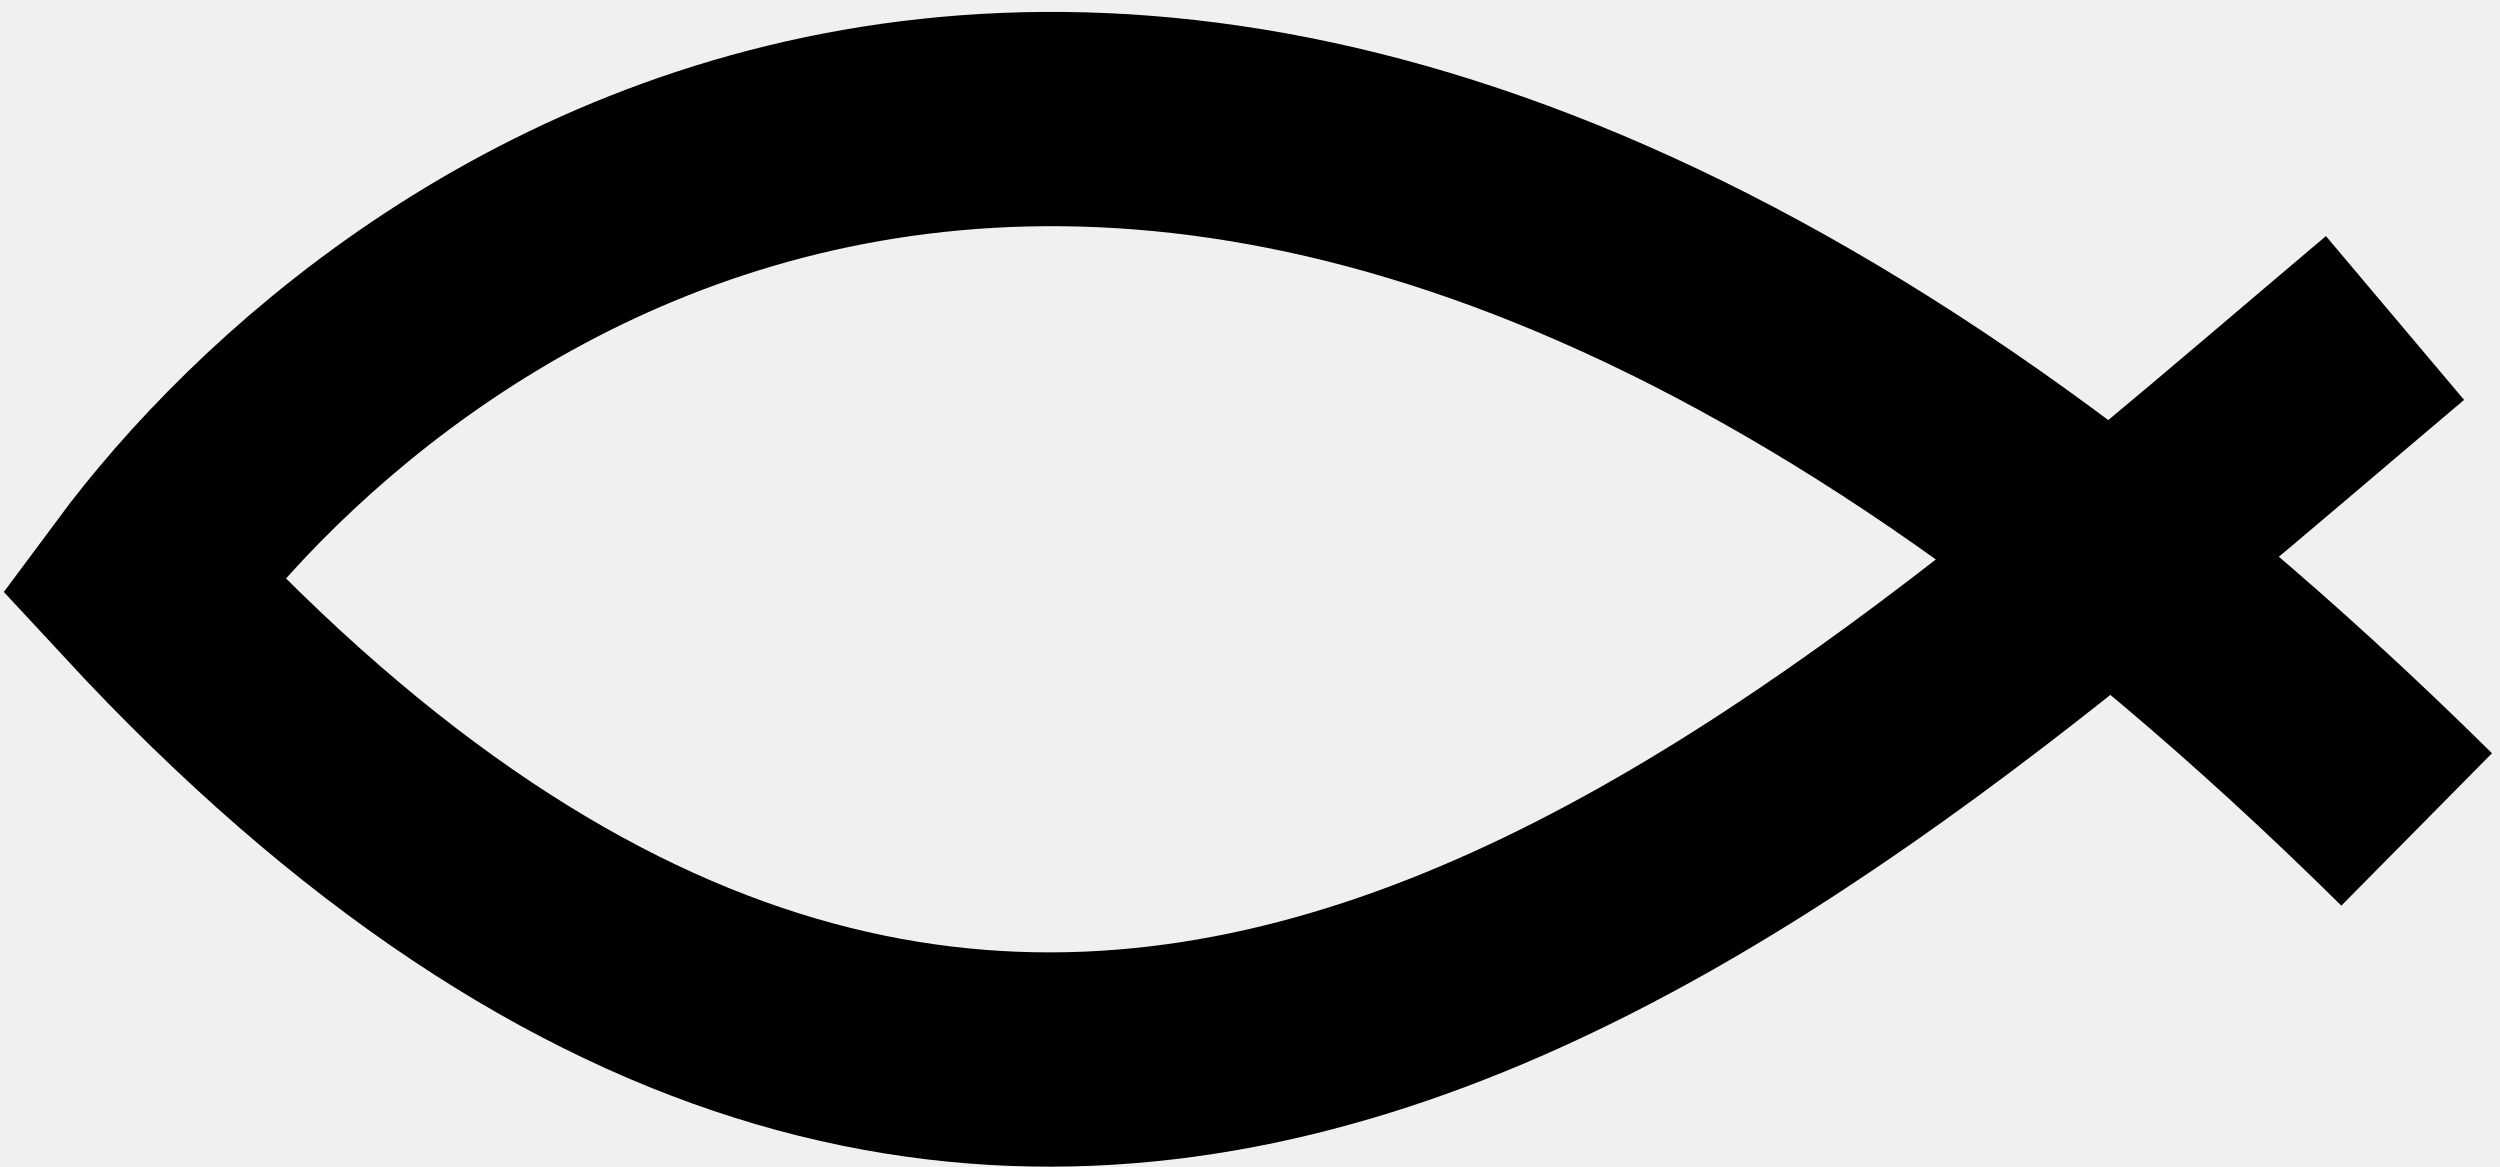
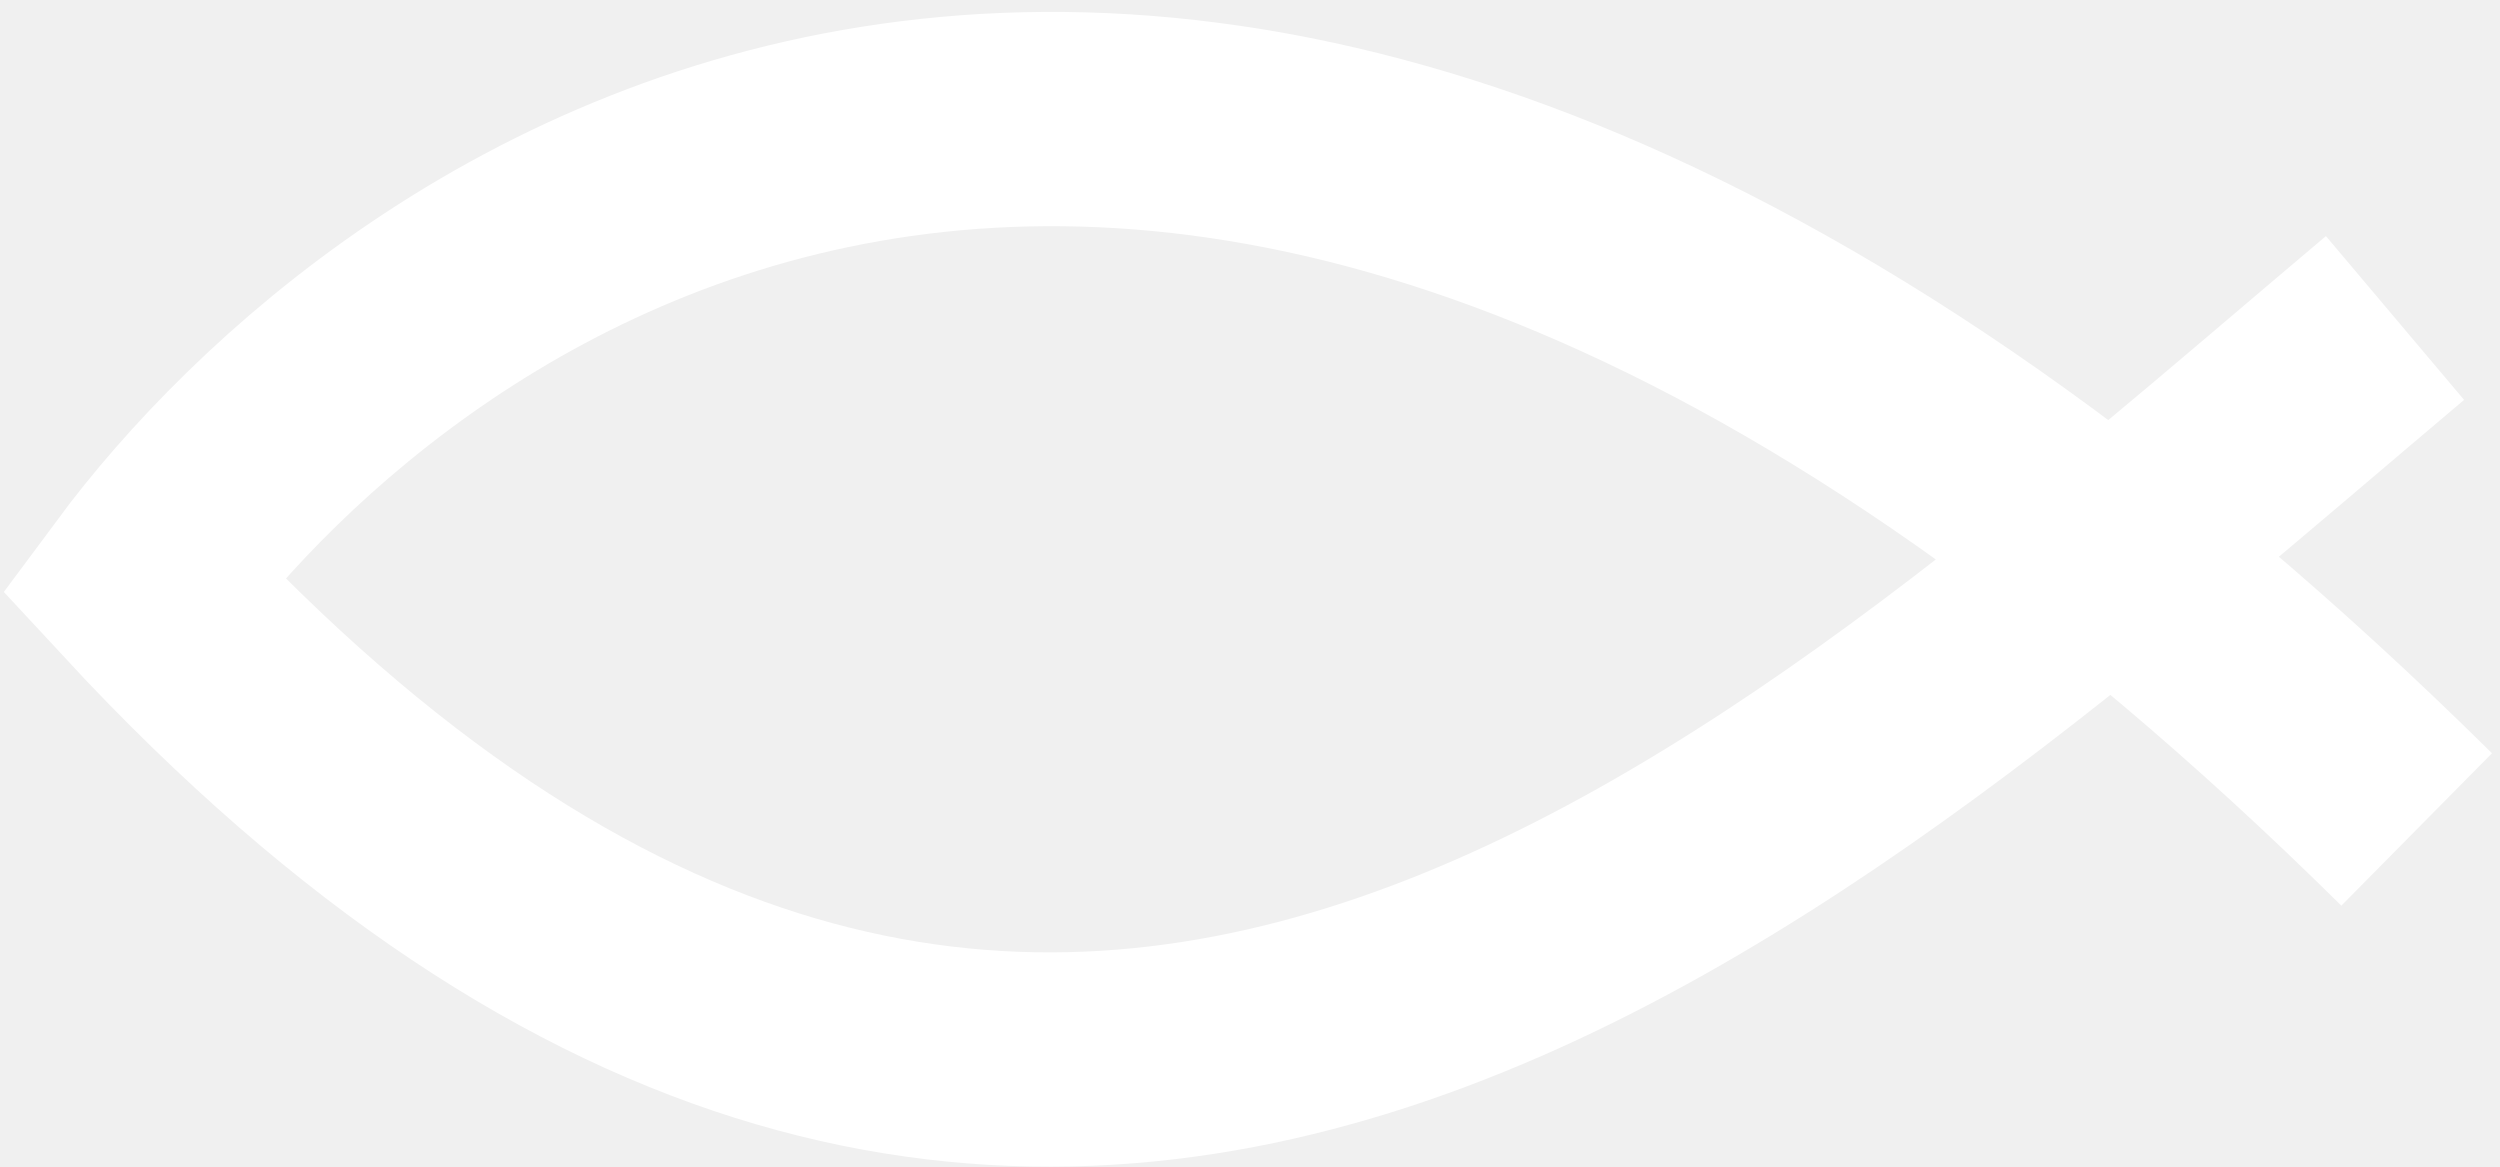
<svg xmlns="http://www.w3.org/2000/svg" width="210" height="98" viewBox="0 0 210 98" fill="none">
-   <path d="M201.181 26.711C150.248 69.674 87.036 130.091 12 49.088C32.919 20.893 100.224 -31.915 203 69.674" stroke="black" stroke-width="18" />
+   <path d="M201.181 26.711C150.248 69.674 87.036 130.091 12 49.088C32.919 20.893 100.224 -31.915 203 69.674" stroke="white" stroke-width="18" />
</svg>
